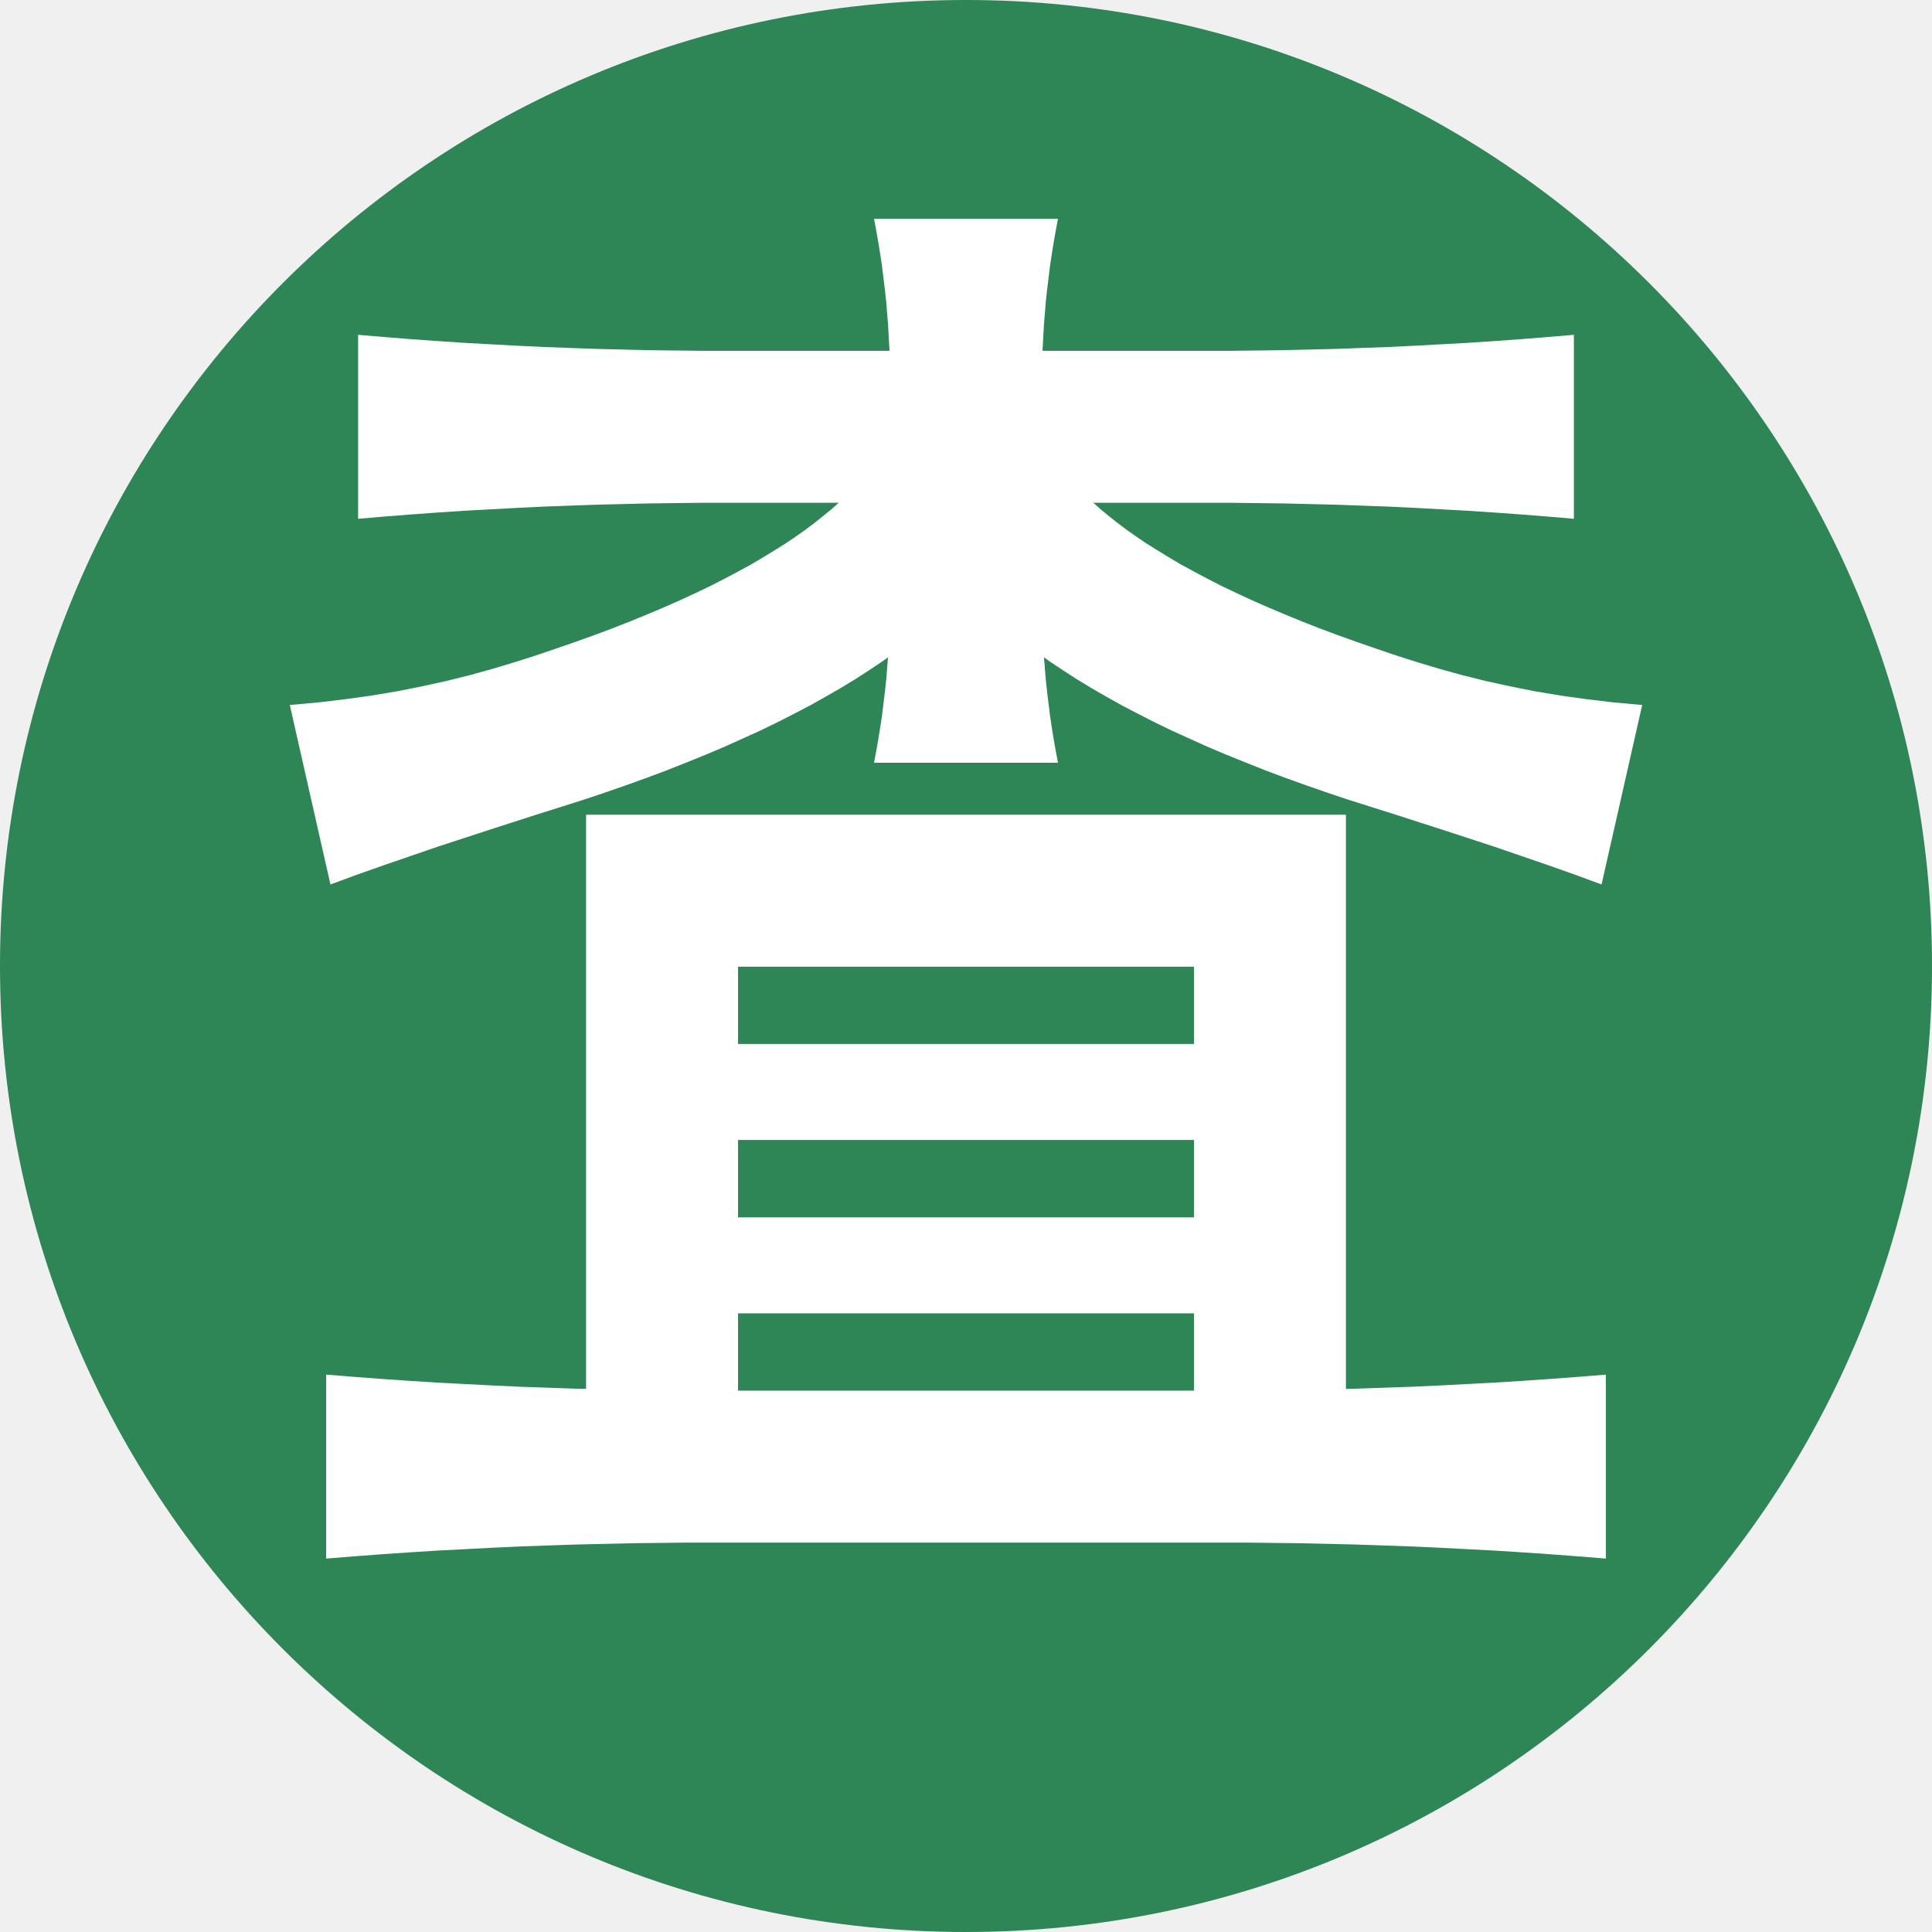
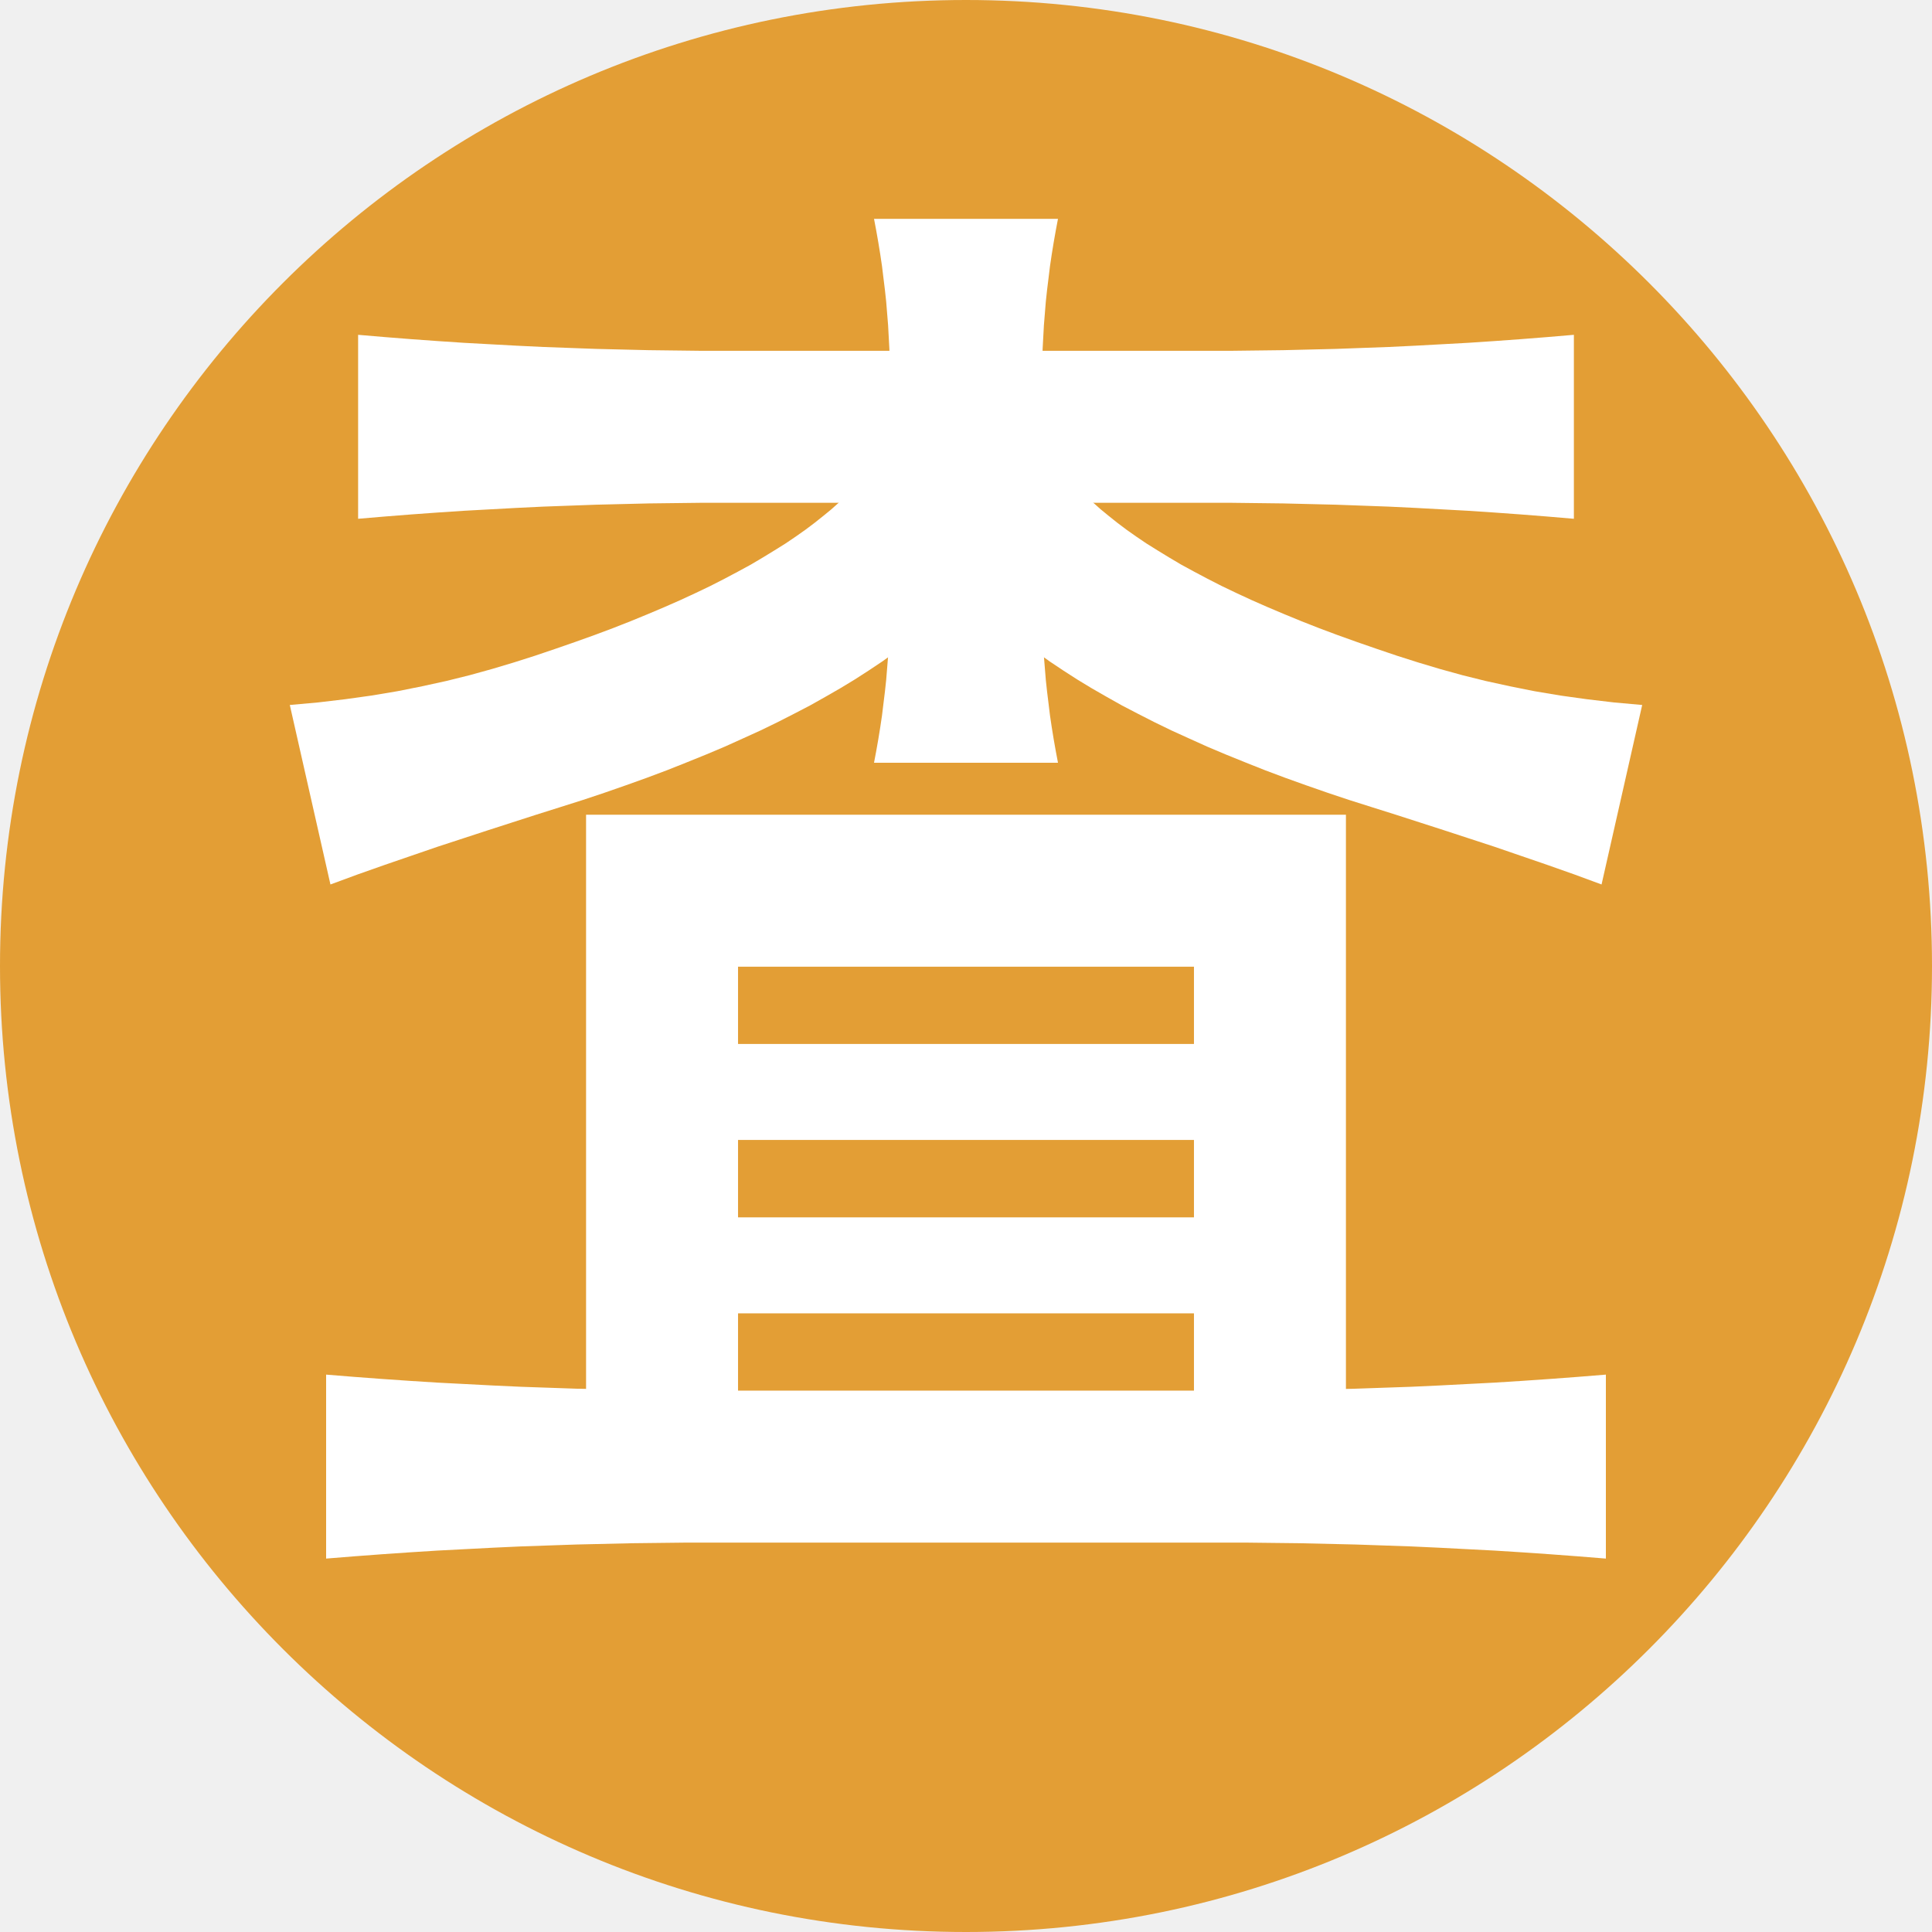
<svg xmlns="http://www.w3.org/2000/svg" viewBox="0 0 100 100" width="512" height="512">
-   <circle cx="50" cy="50" r="50" fill="#2e8555" />
+   <circle cx="50" cy="50" r="50" fill="#E39E35" />
  <g transform="translate(8.600 3.047) scale(0.828)">
    <path d="M12.00 28.75L13.65 28.61L15.30 28.48L16.96 28.36L18.61 28.25L20.26 28.16L21.91 28.07L23.57 27.99L25.22 27.93L26.87 27.87L28.52 27.83L30.17 27.79L31.83 27.77L33.48 27.75L35.13 27.75L36.78 27.75L38.43 27.75L40.09 27.75L41.74 27.75L43.39 27.75L45.04 27.75L46.70 27.75L48.35 27.75L50.00 27.75L51.65 27.75L53.30 27.75L54.96 27.75L56.61 27.75L58.26 27.75L59.91 27.75L61.57 27.75L63.22 27.75L64.87 27.75L66.52 27.75L68.17 27.77L69.83 27.79L71.48 27.83L73.13 27.87L74.78 27.93L76.43 27.99L78.09 28.07L79.74 28.16L81.39 28.25L83.04 28.36L84.70 28.48L86.35 28.61L88.00 28.75L88.00 17.25L86.35 17.39L84.70 17.52L83.04 17.64L81.39 17.75L79.74 17.84L78.09 17.93L76.43 18.01L74.78 18.07L73.13 18.13L71.48 18.17L69.83 18.21L68.17 18.23L66.52 18.25L64.87 18.25L63.22 18.25L61.57 18.25L59.91 18.25L58.26 18.25L56.61 18.25L54.96 18.25L53.30 18.25L51.65 18.25L50.00 18.25L48.35 18.25L46.70 18.25L45.04 18.25L43.39 18.25L41.74 18.25L40.09 18.25L38.43 18.25L36.78 18.25L35.13 18.25L33.48 18.25L31.83 18.23L30.17 18.21L28.52 18.17L26.87 18.13L25.22 18.07L23.57 18.01L21.91 17.93L20.26 17.84L18.61 17.75L16.96 17.64L15.30 17.52L13.65 17.39L12.00 17.25" fill="#ffffff" />
    <path d="M44.25 10.00L44.39 10.74L44.52 11.48L44.64 12.22L44.75 12.96L44.84 13.70L44.93 14.43L45.01 15.17L45.07 15.91L45.13 16.65L45.17 17.39L45.21 18.13L45.23 18.87L45.25 19.61L45.25 20.35L45.25 21.09L45.25 21.83L45.25 22.57L45.25 23.30L45.25 24.04L45.25 24.78L45.25 25.52L45.25 26.26L45.25 27.00L45.25 27.74L45.25 28.48L45.25 29.22L45.25 29.96L45.25 30.70L45.25 31.43L45.25 32.17L45.25 32.91L45.25 33.65L45.25 34.39L45.23 35.13L45.21 35.87L45.17 36.61L45.13 37.35L45.07 38.09L45.01 38.83L44.93 39.57L44.84 40.30L44.75 41.04L44.64 41.78L44.52 42.52L44.39 43.26L44.25 44.00L55.75 44.00L55.61 43.26L55.48 42.52L55.36 41.78L55.25 41.04L55.16 40.30L55.07 39.57L54.99 38.83L54.93 38.09L54.87 37.35L54.83 36.61L54.79 35.87L54.77 35.13L54.75 34.39L54.75 33.65L54.75 32.91L54.75 32.17L54.75 31.43L54.75 30.70L54.75 29.96L54.75 29.22L54.75 28.48L54.75 27.74L54.75 27.00L54.75 26.26L54.75 25.52L54.75 24.78L54.75 24.04L54.75 23.30L54.75 22.57L54.75 21.83L54.75 21.09L54.75 20.35L54.75 19.61L54.77 18.87L54.79 18.13L54.83 17.39L54.87 16.65L54.93 15.91L54.99 15.17L55.07 14.43L55.16 13.70L55.25 12.96L55.36 12.22L55.48 11.48L55.61 10.74L55.75 10.00" fill="#ffffff" />
    <path d="M45.42 22.73L45.31 23.14L45.21 23.43L45.09 23.74L44.95 24.05L44.79 24.38L44.60 24.71L44.39 25.06L44.15 25.42L43.88 25.78L43.58 26.16L43.24 26.54L42.88 26.93L42.48 27.33L42.05 27.74L41.58 28.16L41.08 28.57L40.54 29.00L39.97 29.43L39.36 29.86L38.71 30.30L38.02 30.73L37.30 31.17L36.54 31.62L35.73 32.06L34.90 32.50L34.02 32.95L33.10 33.39L32.15 33.83L31.15 34.27L30.11 34.71L29.04 35.15L27.92 35.59L26.77 36.02L25.57 36.45L24.33 36.88L23.06 37.31L21.74 37.73L20.37 38.14L18.96 38.53L17.51 38.89L16.00 39.22L14.45 39.53L12.84 39.80L11.19 40.03L9.50 40.23L7.73 40.39L10.27 51.61L11.98 50.98L13.68 50.38L15.34 49.81L16.97 49.25L18.56 48.73L20.12 48.22L21.64 47.73L23.13 47.25L24.59 46.79L26.01 46.34L27.39 45.88L28.74 45.41L30.05 44.94L31.33 44.46L32.56 43.97L33.77 43.48L34.93 42.99L36.06 42.48L37.16 41.98L38.23 41.46L39.25 40.94L40.25 40.42L41.21 39.88L42.15 39.34L43.04 38.80L43.91 38.24L44.75 37.68L45.55 37.11L46.32 36.54L47.07 35.95L47.78 35.36L48.46 34.75L49.11 34.14L49.73 33.52L50.32 32.88L50.88 32.24L51.40 31.58L51.90 30.91L52.36 30.23L52.79 29.54L53.18 28.83L53.54 28.12L53.86 27.39L54.15 26.65L54.40 25.91L54.58 25.27" fill="#ffffff" />
    <path d="M45.42 25.27L45.60 25.91L45.85 26.65L46.14 27.39L46.46 28.12L46.82 28.83L47.21 29.54L47.64 30.23L48.10 30.91L48.60 31.58L49.12 32.24L49.68 32.88L50.27 33.52L50.89 34.14L51.54 34.75L52.22 35.36L52.93 35.95L53.68 36.54L54.45 37.11L55.25 37.68L56.09 38.24L56.96 38.80L57.85 39.34L58.79 39.88L59.75 40.42L60.75 40.94L61.77 41.46L62.84 41.98L63.94 42.48L65.07 42.99L66.23 43.48L67.44 43.97L68.67 44.46L69.95 44.94L71.26 45.41L72.61 45.88L73.99 46.34L75.41 46.79L76.87 47.25L78.36 47.73L79.88 48.22L81.44 48.73L83.03 49.25L84.66 49.81L86.32 50.38L88.02 50.98L89.73 51.61L92.27 40.39L90.50 40.23L88.81 40.03L87.16 39.80L85.55 39.53L84.00 39.22L82.49 38.89L81.04 38.53L79.63 38.14L78.26 37.73L76.94 37.31L75.67 36.88L74.43 36.45L73.23 36.02L72.08 35.59L70.96 35.15L69.89 34.71L68.85 34.27L67.85 33.83L66.90 33.39L65.98 32.95L65.10 32.50L64.27 32.06L63.46 31.62L62.70 31.17L61.98 30.73L61.29 30.30L60.64 29.86L60.03 29.43L59.46 29.00L58.92 28.57L58.42 28.16L57.95 27.74L57.52 27.33L57.12 26.93L56.76 26.54L56.42 26.16L56.12 25.78L55.85 25.42L55.61 25.06L55.40 24.71L55.21 24.38L55.05 24.05L54.91 23.74L54.79 23.43L54.69 23.14L54.58 22.73" fill="#ffffff" />
    <path d="M10.00 93.75L11.74 93.61L13.48 93.48L15.22 93.36L16.96 93.25L18.70 93.16L20.43 93.07L22.17 92.99L23.91 92.93L25.65 92.87L27.39 92.83L29.13 92.79L30.87 92.77L32.61 92.75L34.35 92.75L36.09 92.75L37.83 92.75L39.57 92.75L41.30 92.75L43.04 92.75L44.78 92.75L46.52 92.75L48.26 92.75L50.00 92.75L51.74 92.75L53.48 92.75L55.22 92.75L56.96 92.75L58.70 92.75L60.43 92.75L62.17 92.75L63.91 92.75L65.65 92.75L67.39 92.75L69.13 92.77L70.87 92.79L72.61 92.83L74.35 92.87L76.09 92.93L77.83 92.99L79.57 93.07L81.30 93.16L83.04 93.25L84.78 93.36L86.52 93.48L88.26 93.61L90.00 93.75L90.00 82.25L88.26 82.39L86.52 82.52L84.78 82.64L83.04 82.75L81.30 82.84L79.57 82.93L77.83 83.01L76.09 83.07L74.35 83.13L72.61 83.17L70.87 83.21L69.13 83.23L67.39 83.25L65.65 83.25L63.91 83.25L62.17 83.25L60.43 83.25L58.70 83.25L56.96 83.25L55.22 83.25L53.48 83.25L51.74 83.25L50.00 83.25L48.26 83.25L46.52 83.25L44.78 83.25L43.04 83.25L41.30 83.25L39.57 83.25L37.83 83.25L36.09 83.25L34.35 83.25L32.61 83.25L30.87 83.23L29.13 83.21L27.39 83.17L25.65 83.13L23.91 83.07L22.17 83.01L20.43 82.93L18.70 82.84L16.96 82.75L15.22 82.64L13.48 82.52L11.74 82.39L10.00 82.25" fill="#ffffff" />
    <path d="M31 88 V52 H69 V88" fill="none" stroke="#ffffff" stroke-width="9.5" stroke-linecap="butt" stroke-linejoin="miter" />
    <path d="M31 64.58 H69" fill="none" stroke="#ffffff" stroke-width="6" stroke-linecap="butt" stroke-linejoin="miter" />
    <path d="M31 75.42 H69" fill="none" stroke="#ffffff" stroke-width="6" stroke-linecap="butt" stroke-linejoin="miter" />
  </g>
</svg>
